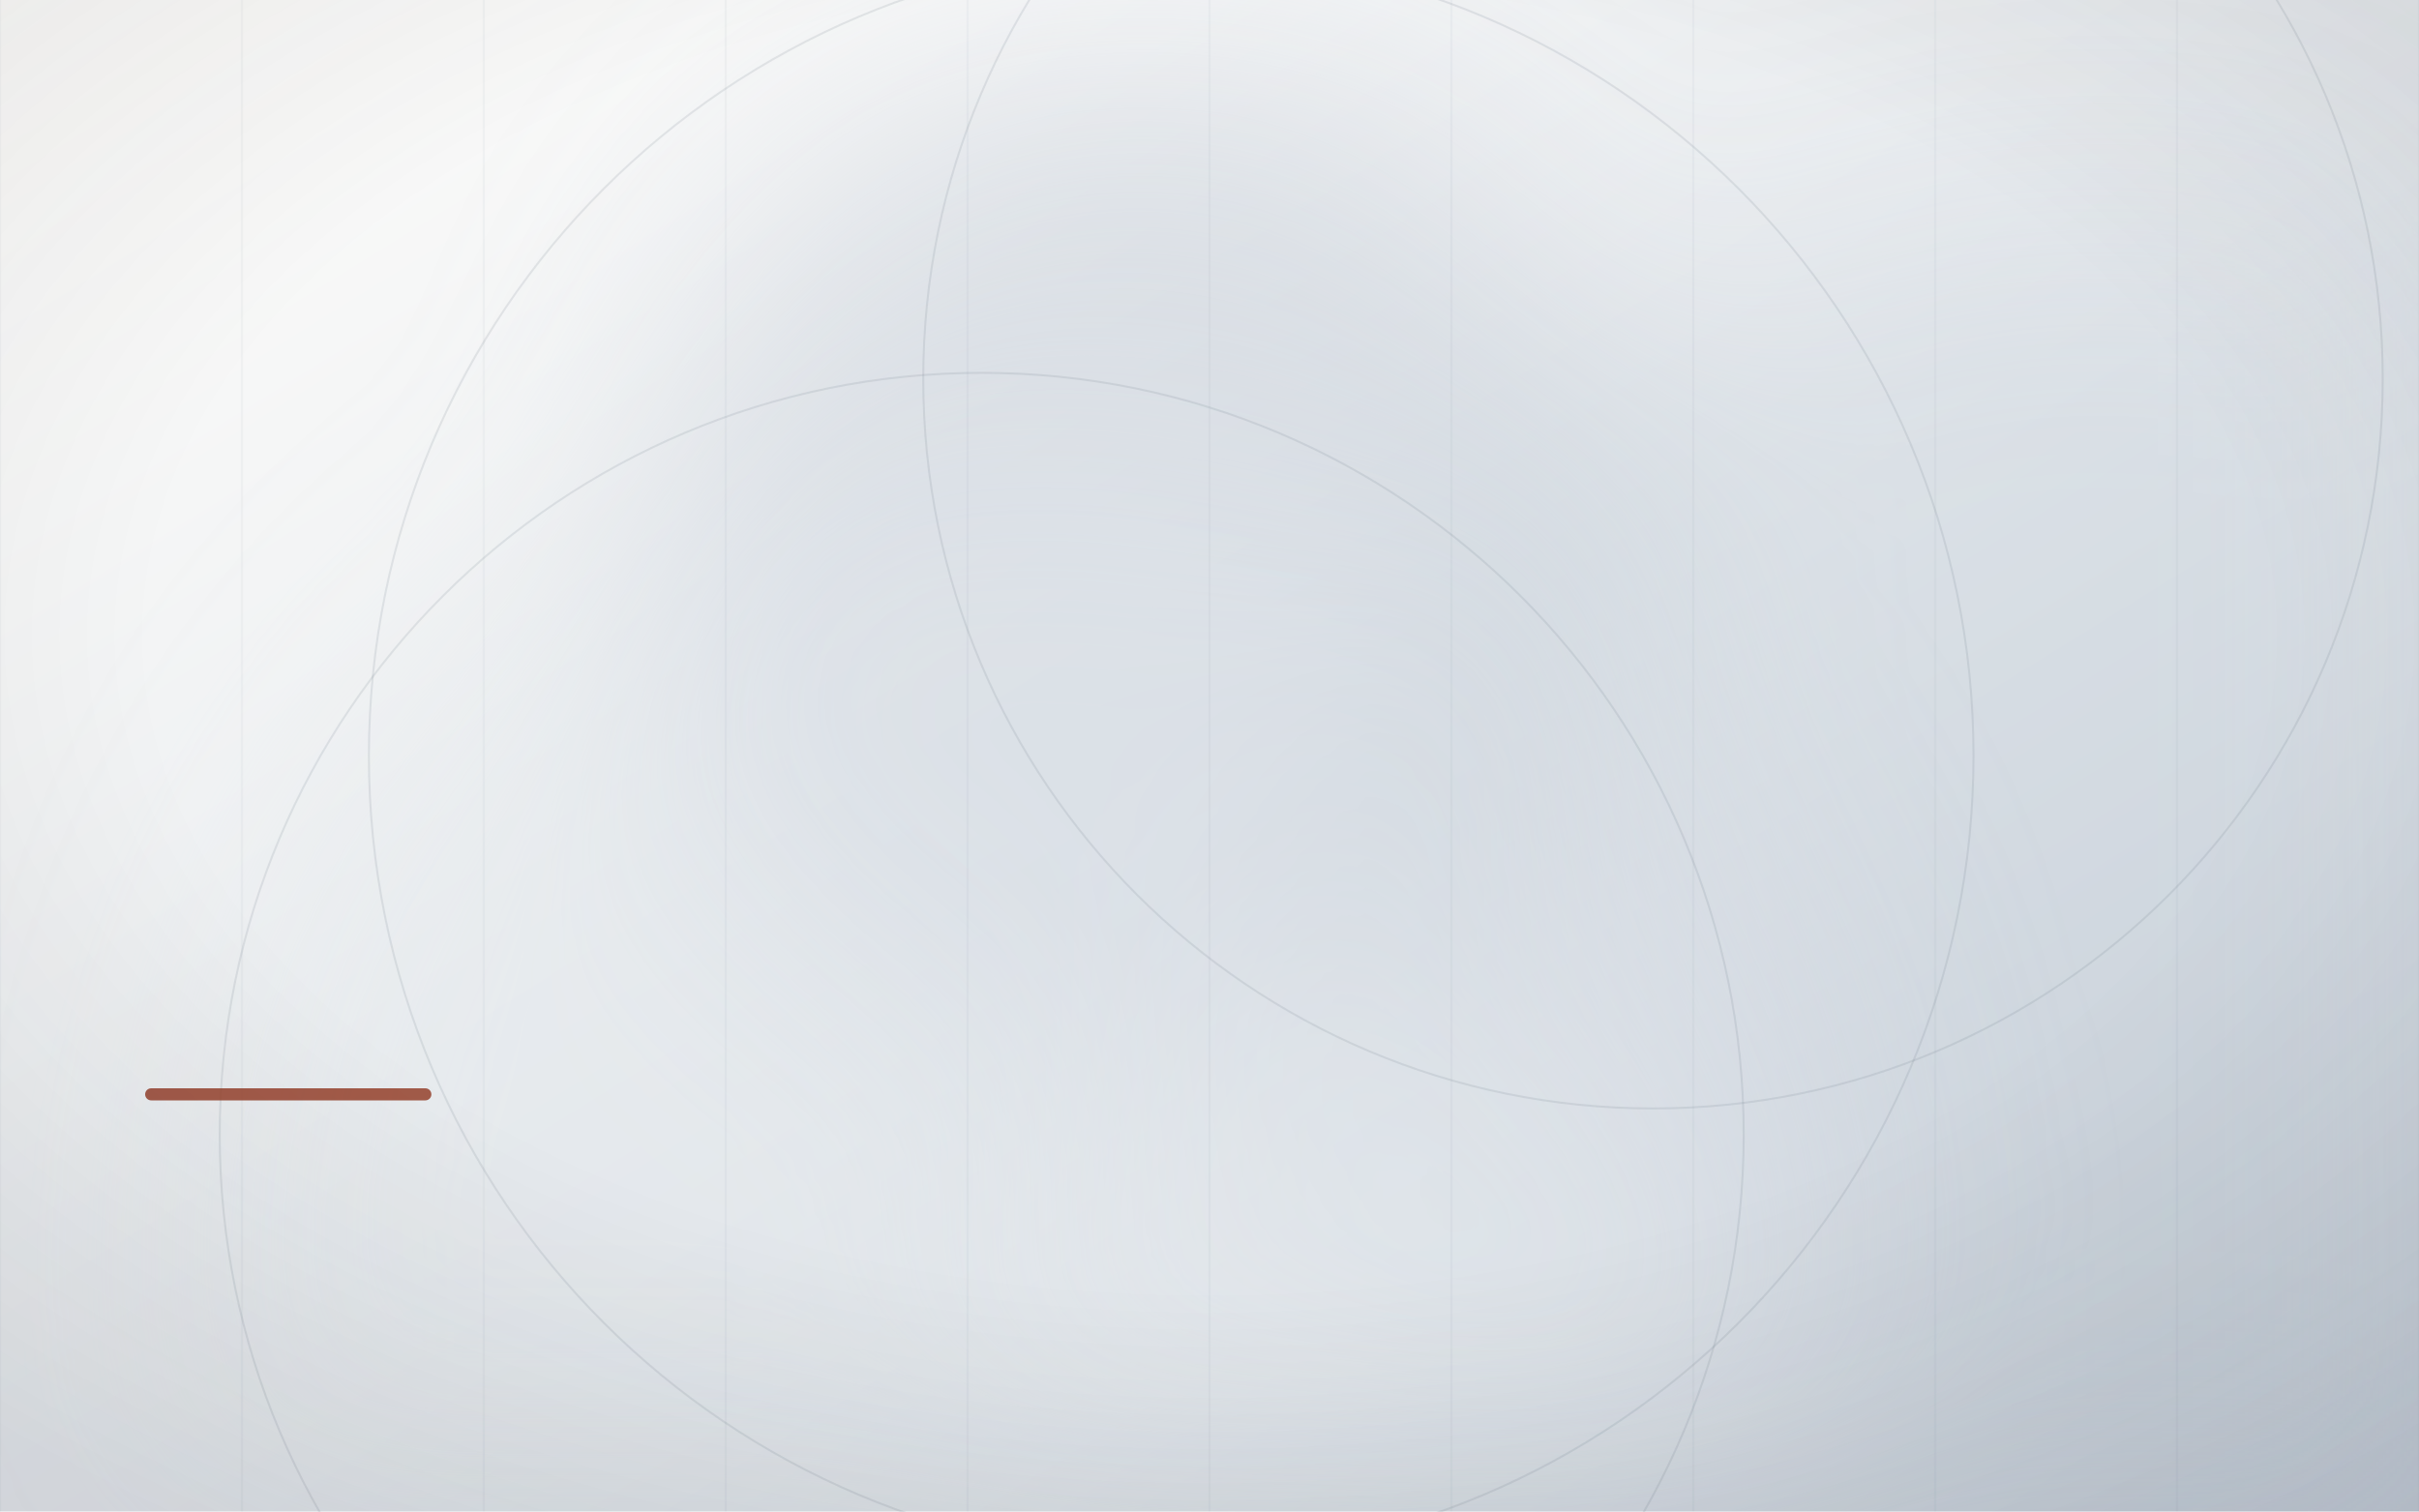
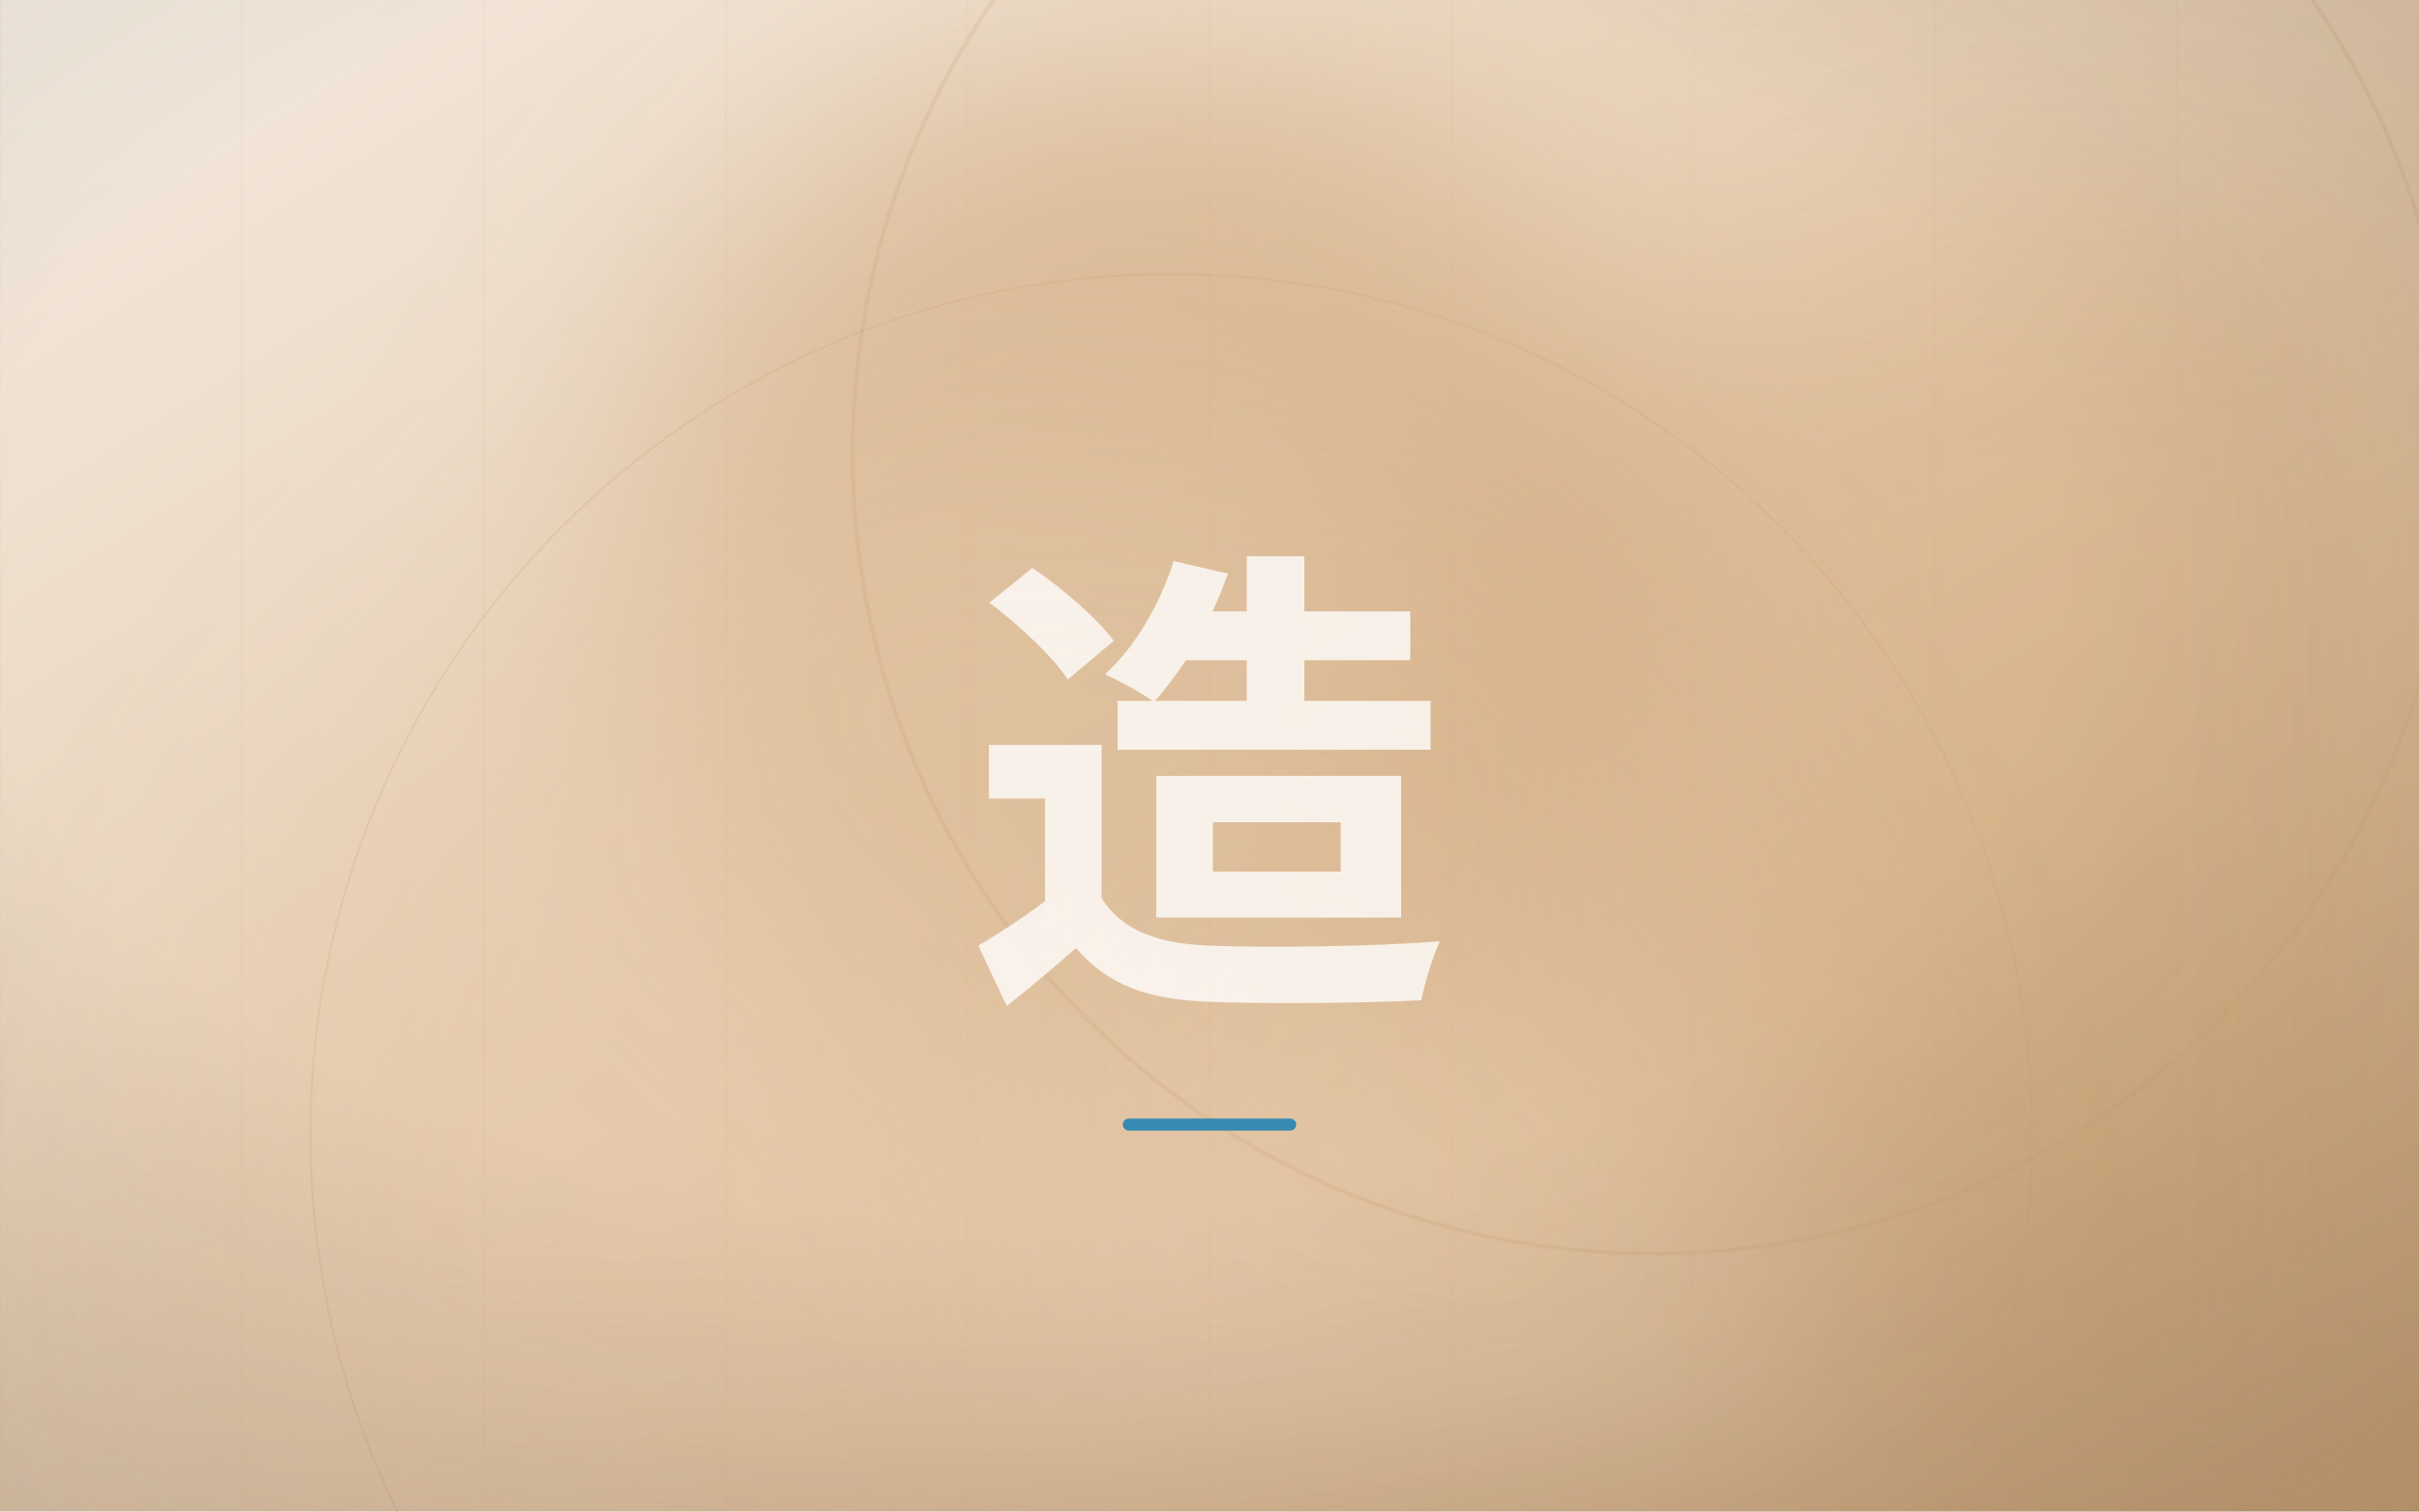
<svg xmlns="http://www.w3.org/2000/svg" viewBox="0 0 1200 750" width="1200" height="750" role="img">
  <defs>
    <linearGradient id="bg" x1="0" y1="0" x2="1" y2="1">
-       <stop offset="0%" stop-color="#fffefc" />
-       <stop offset="55%" stop-color="#e4e8ec" />
-       <stop offset="100%" stop-color="#c3ccd6" />
+       <stop offset="0%" stop-color="hsl(32 46% 92%)" />
+       <stop offset="52%" stop-color="hsl(32 52% 78%)" />
+       <stop offset="100%" stop-color="hsl(32 46% 62%)" />
    </linearGradient>
    <filter id="soft" x="-30%" y="-30%" width="160%" height="160%">
-       <feGaussianBlur stdDeviation="60" />
+       <feGaussianBlur stdDeviation="58" />
    </filter>
-     <radialGradient id="vig" cx="0.5" cy="0.42" r="0.72">
-       <stop offset="60%" stop-color="#000000" stop-opacity="0" />
-       <stop offset="100%" stop-color="#1c202e" stop-opacity="0.1" />
+     <radialGradient id="vig" cx="0.42" cy="0.38" r="0.78">
+       <stop offset="55%" stop-color="#000000" stop-opacity="0" />
+       <stop offset="100%" stop-color="#1c202e" stop-opacity="0.14" />
    </radialGradient>
  </defs>
  <rect width="1200" height="750" fill="url(#bg)" />
  <g filter="url(#soft)">
-     <circle cx="567" cy="286" r="248" fill="#c3ccd6" opacity="0.473" />
-     <circle cx="515" cy="629" r="411" fill="#e4e8ec" opacity="0.432" />
-     <circle cx="1041" cy="502" r="394" fill="#c3ccd6" opacity="0.280" />
-     <circle cx="673" cy="663" r="183" fill="#e4e8ec" opacity="0.520" />
+     <circle cx="567" cy="286" r="256" fill="hsl(32 46% 62%)" opacity="0.507" />
+     <circle cx="515" cy="629" r="412" fill="hsl(32 52% 78%)" opacity="0.464" />
+     <circle cx="1041" cy="502" r="396" fill="hsl(32 46% 62%)" opacity="0.300" />
+     <circle cx="673" cy="663" r="193" fill="hsl(32 52% 78%)" opacity="0.558" />
  </g>
  <g>
-     <line x1="0" y1="0" x2="0" y2="750" stroke="#5f6e7c" stroke-opacity="0.05" stroke-width="1" />
-     <line x1="120" y1="0" x2="120" y2="750" stroke="#5f6e7c" stroke-opacity="0.05" stroke-width="1" />
-     <line x1="240" y1="0" x2="240" y2="750" stroke="#5f6e7c" stroke-opacity="0.05" stroke-width="1" />
-     <line x1="360" y1="0" x2="360" y2="750" stroke="#5f6e7c" stroke-opacity="0.05" stroke-width="1" />
-     <line x1="480" y1="0" x2="480" y2="750" stroke="#5f6e7c" stroke-opacity="0.05" stroke-width="1" />
-     <line x1="600" y1="0" x2="600" y2="750" stroke="#5f6e7c" stroke-opacity="0.05" stroke-width="1" />
-     <line x1="720" y1="0" x2="720" y2="750" stroke="#5f6e7c" stroke-opacity="0.05" stroke-width="1" />
-     <line x1="840" y1="0" x2="840" y2="750" stroke="#5f6e7c" stroke-opacity="0.05" stroke-width="1" />
-     <line x1="960" y1="0" x2="960" y2="750" stroke="#5f6e7c" stroke-opacity="0.05" stroke-width="1" />
-     <line x1="1080" y1="0" x2="1080" y2="750" stroke="#5f6e7c" stroke-opacity="0.05" stroke-width="1" />
-     <line x1="1200" y1="0" x2="1200" y2="750" stroke="#5f6e7c" stroke-opacity="0.05" stroke-width="1" />
+     <line x1="0" y1="0" x2="0" y2="750" stroke="hsl(32 46% 62%)" stroke-opacity="0.07" stroke-width="1" />
+     <line x1="120" y1="0" x2="120" y2="750" stroke="hsl(32 46% 62%)" stroke-opacity="0.07" stroke-width="1" />
+     <line x1="240" y1="0" x2="240" y2="750" stroke="hsl(32 46% 62%)" stroke-opacity="0.07" stroke-width="1" />
+     <line x1="360" y1="0" x2="360" y2="750" stroke="hsl(32 46% 62%)" stroke-opacity="0.07" stroke-width="1" />
+     <line x1="480" y1="0" x2="480" y2="750" stroke="hsl(32 46% 62%)" stroke-opacity="0.07" stroke-width="1" />
+     <line x1="600" y1="0" x2="600" y2="750" stroke="hsl(32 46% 62%)" stroke-opacity="0.07" stroke-width="1" />
+     <line x1="720" y1="0" x2="720" y2="750" stroke="hsl(32 46% 62%)" stroke-opacity="0.07" stroke-width="1" />
+     <line x1="840" y1="0" x2="840" y2="750" stroke="hsl(32 46% 62%)" stroke-opacity="0.07" stroke-width="1" />
+     <line x1="960" y1="0" x2="960" y2="750" stroke="hsl(32 46% 62%)" stroke-opacity="0.07" stroke-width="1" />
+     <line x1="1080" y1="0" x2="1080" y2="750" stroke="hsl(32 46% 62%)" stroke-opacity="0.07" stroke-width="1" />
+     <line x1="1200" y1="0" x2="1200" y2="750" stroke="hsl(32 46% 62%)" stroke-opacity="0.07" stroke-width="1" />
  </g>
  <g>
-     <circle cx="820" cy="188" r="362" fill="none" stroke="#5f6e7c" stroke-opacity="0.14" stroke-width="1" />
-     <circle cx="581" cy="375" r="398" fill="none" stroke="#5f6e7c" stroke-opacity="0.14" stroke-width="1" />
-     <circle cx="487" cy="563" r="378" fill="none" stroke="#5f6e7c" stroke-opacity="0.14" stroke-width="1" />
+     <circle cx="820" cy="225" r="397" fill="none" stroke="hsl(32 46% 62%)" stroke-opacity="0.22" stroke-width="2" />
+     <circle cx="581" cy="563" r="427" fill="none" stroke="hsl(32 46% 62%)" stroke-opacity="0.22" stroke-width="1" />
  </g>
-   <rect x="72" y="540" width="142" height="6" rx="3" fill="#95412c" opacity="0.85" />
+   <text x="600" y="480" text-anchor="middle" font-family="Songti SC, Source Han Serif SC, Noto Serif SC, serif" font-size="240" font-weight="700" fill="#fffefc" fill-opacity="0.8">造</text>
+   <rect x="557" y="555" width="86" height="6" rx="3" fill="hsl(200 52% 46%)" />
  <rect width="1200" height="750" fill="url(#vig)" />
</svg>
